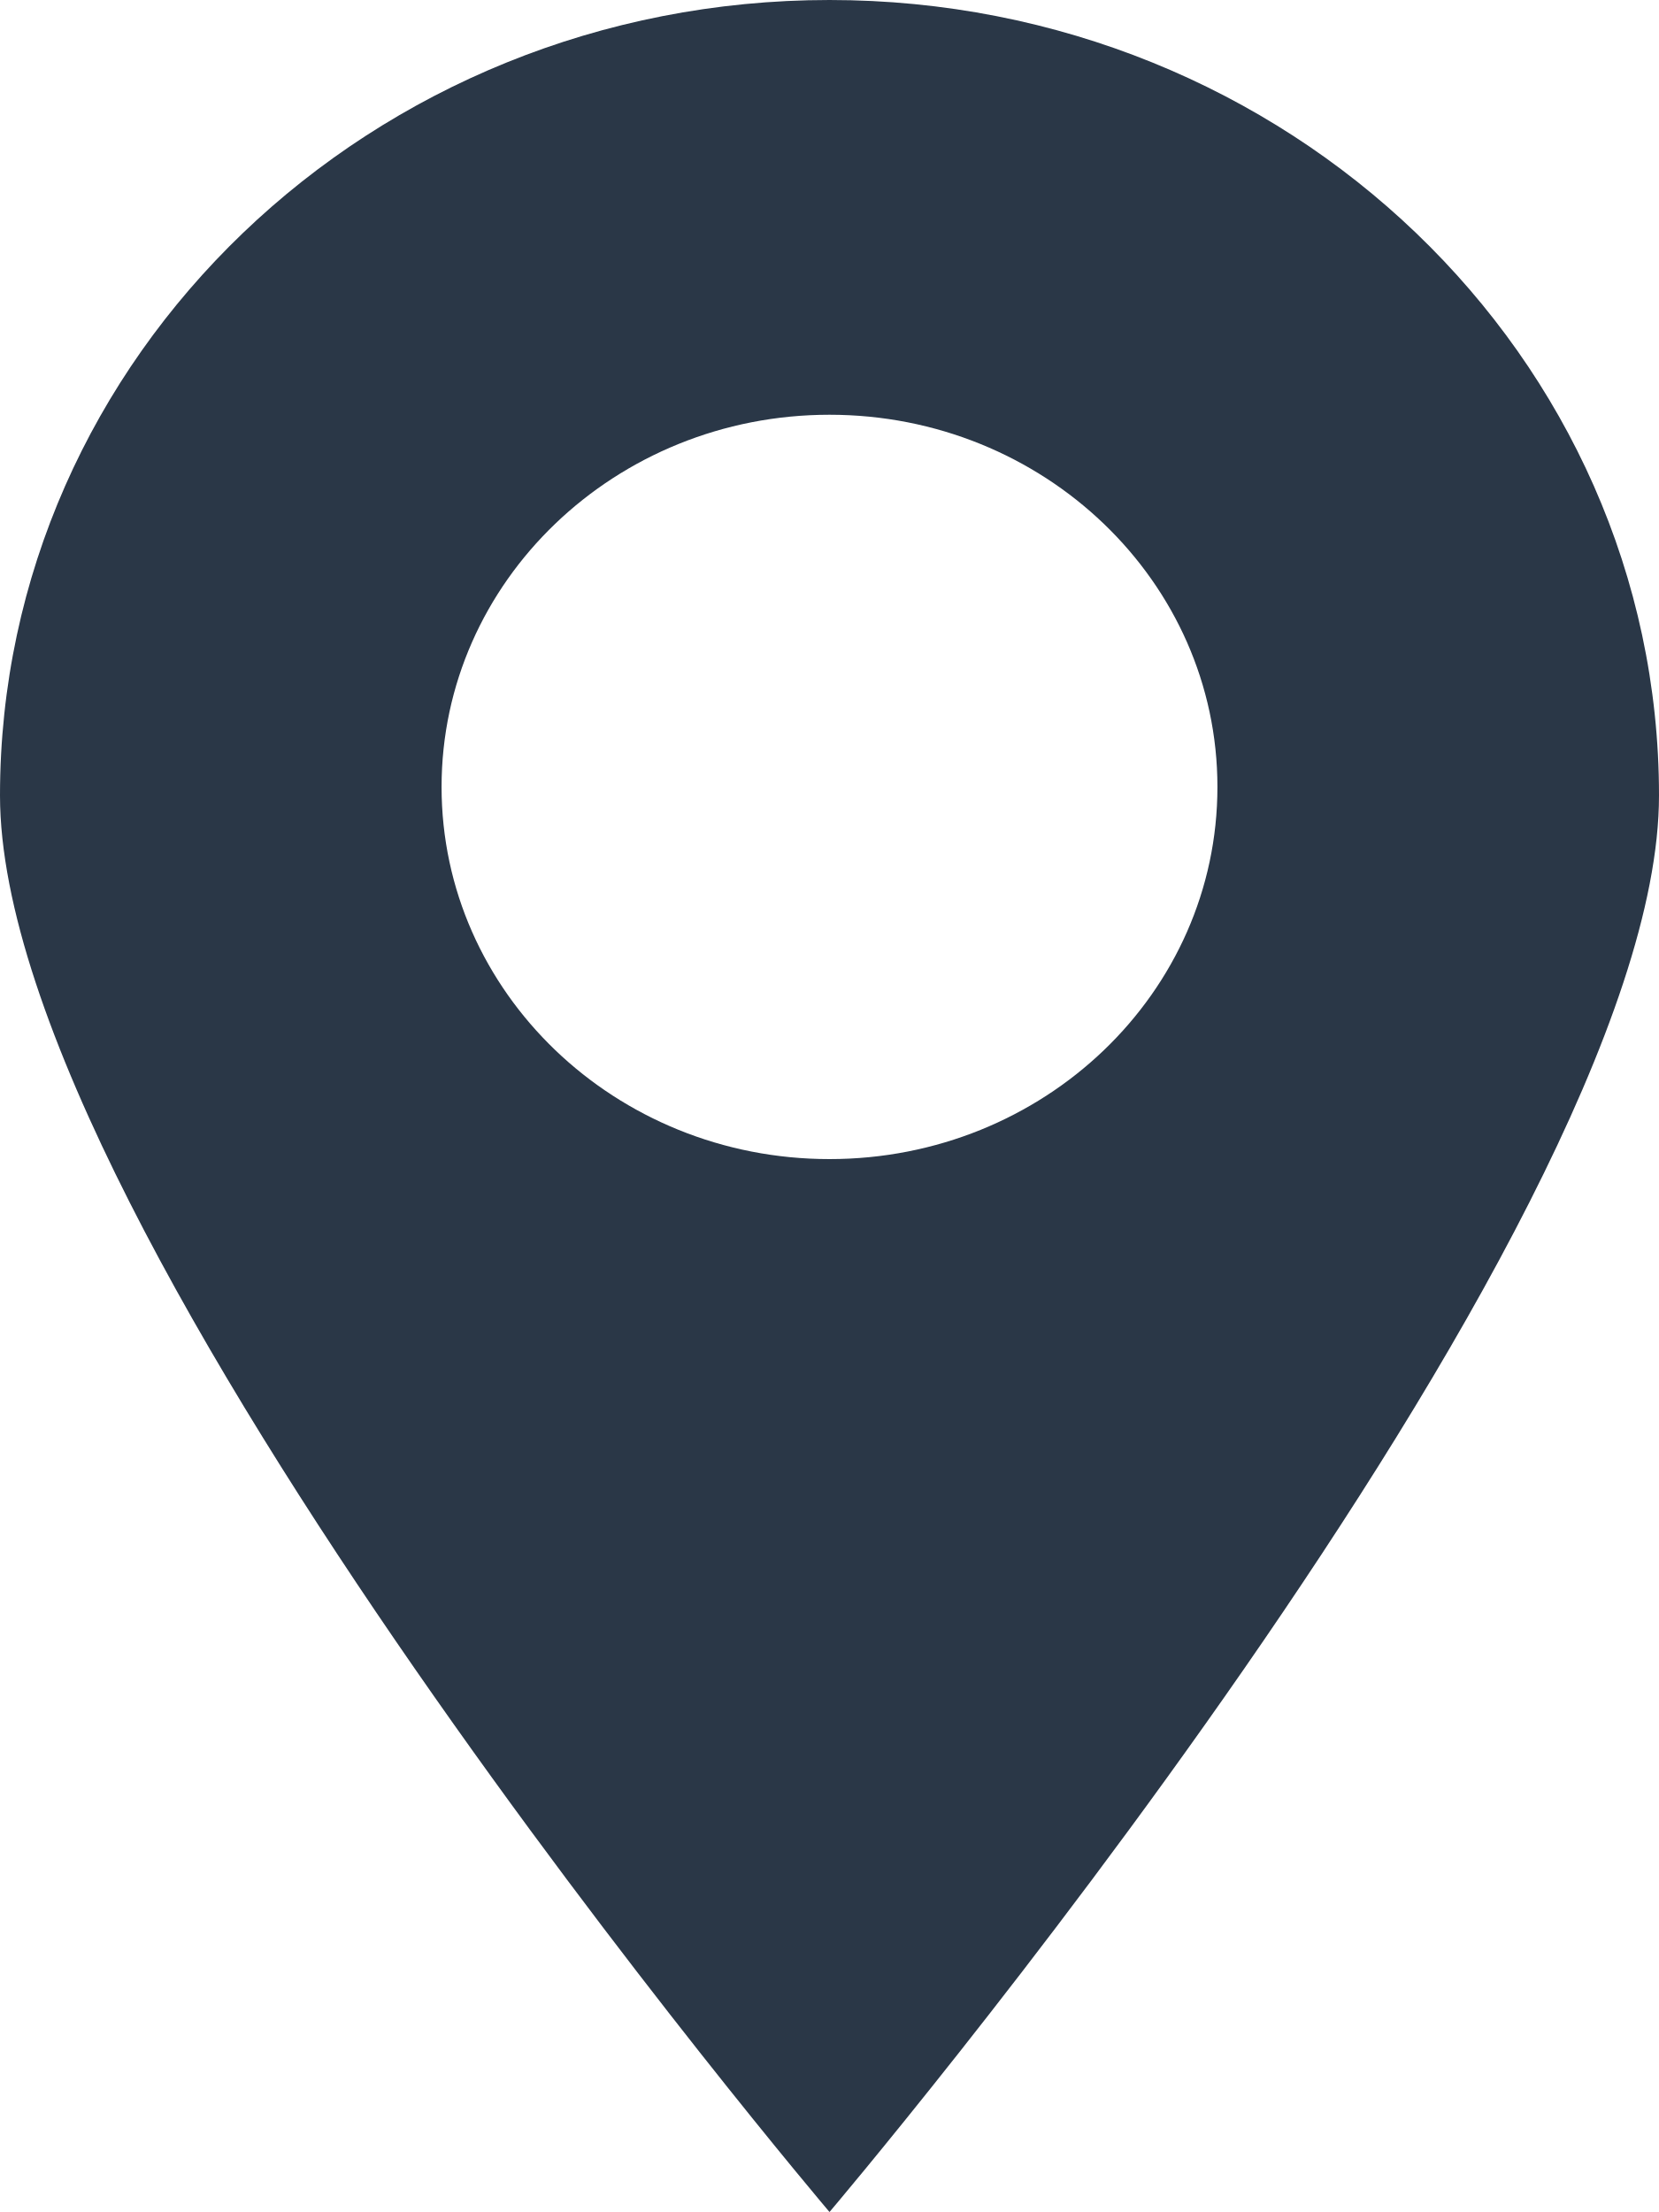
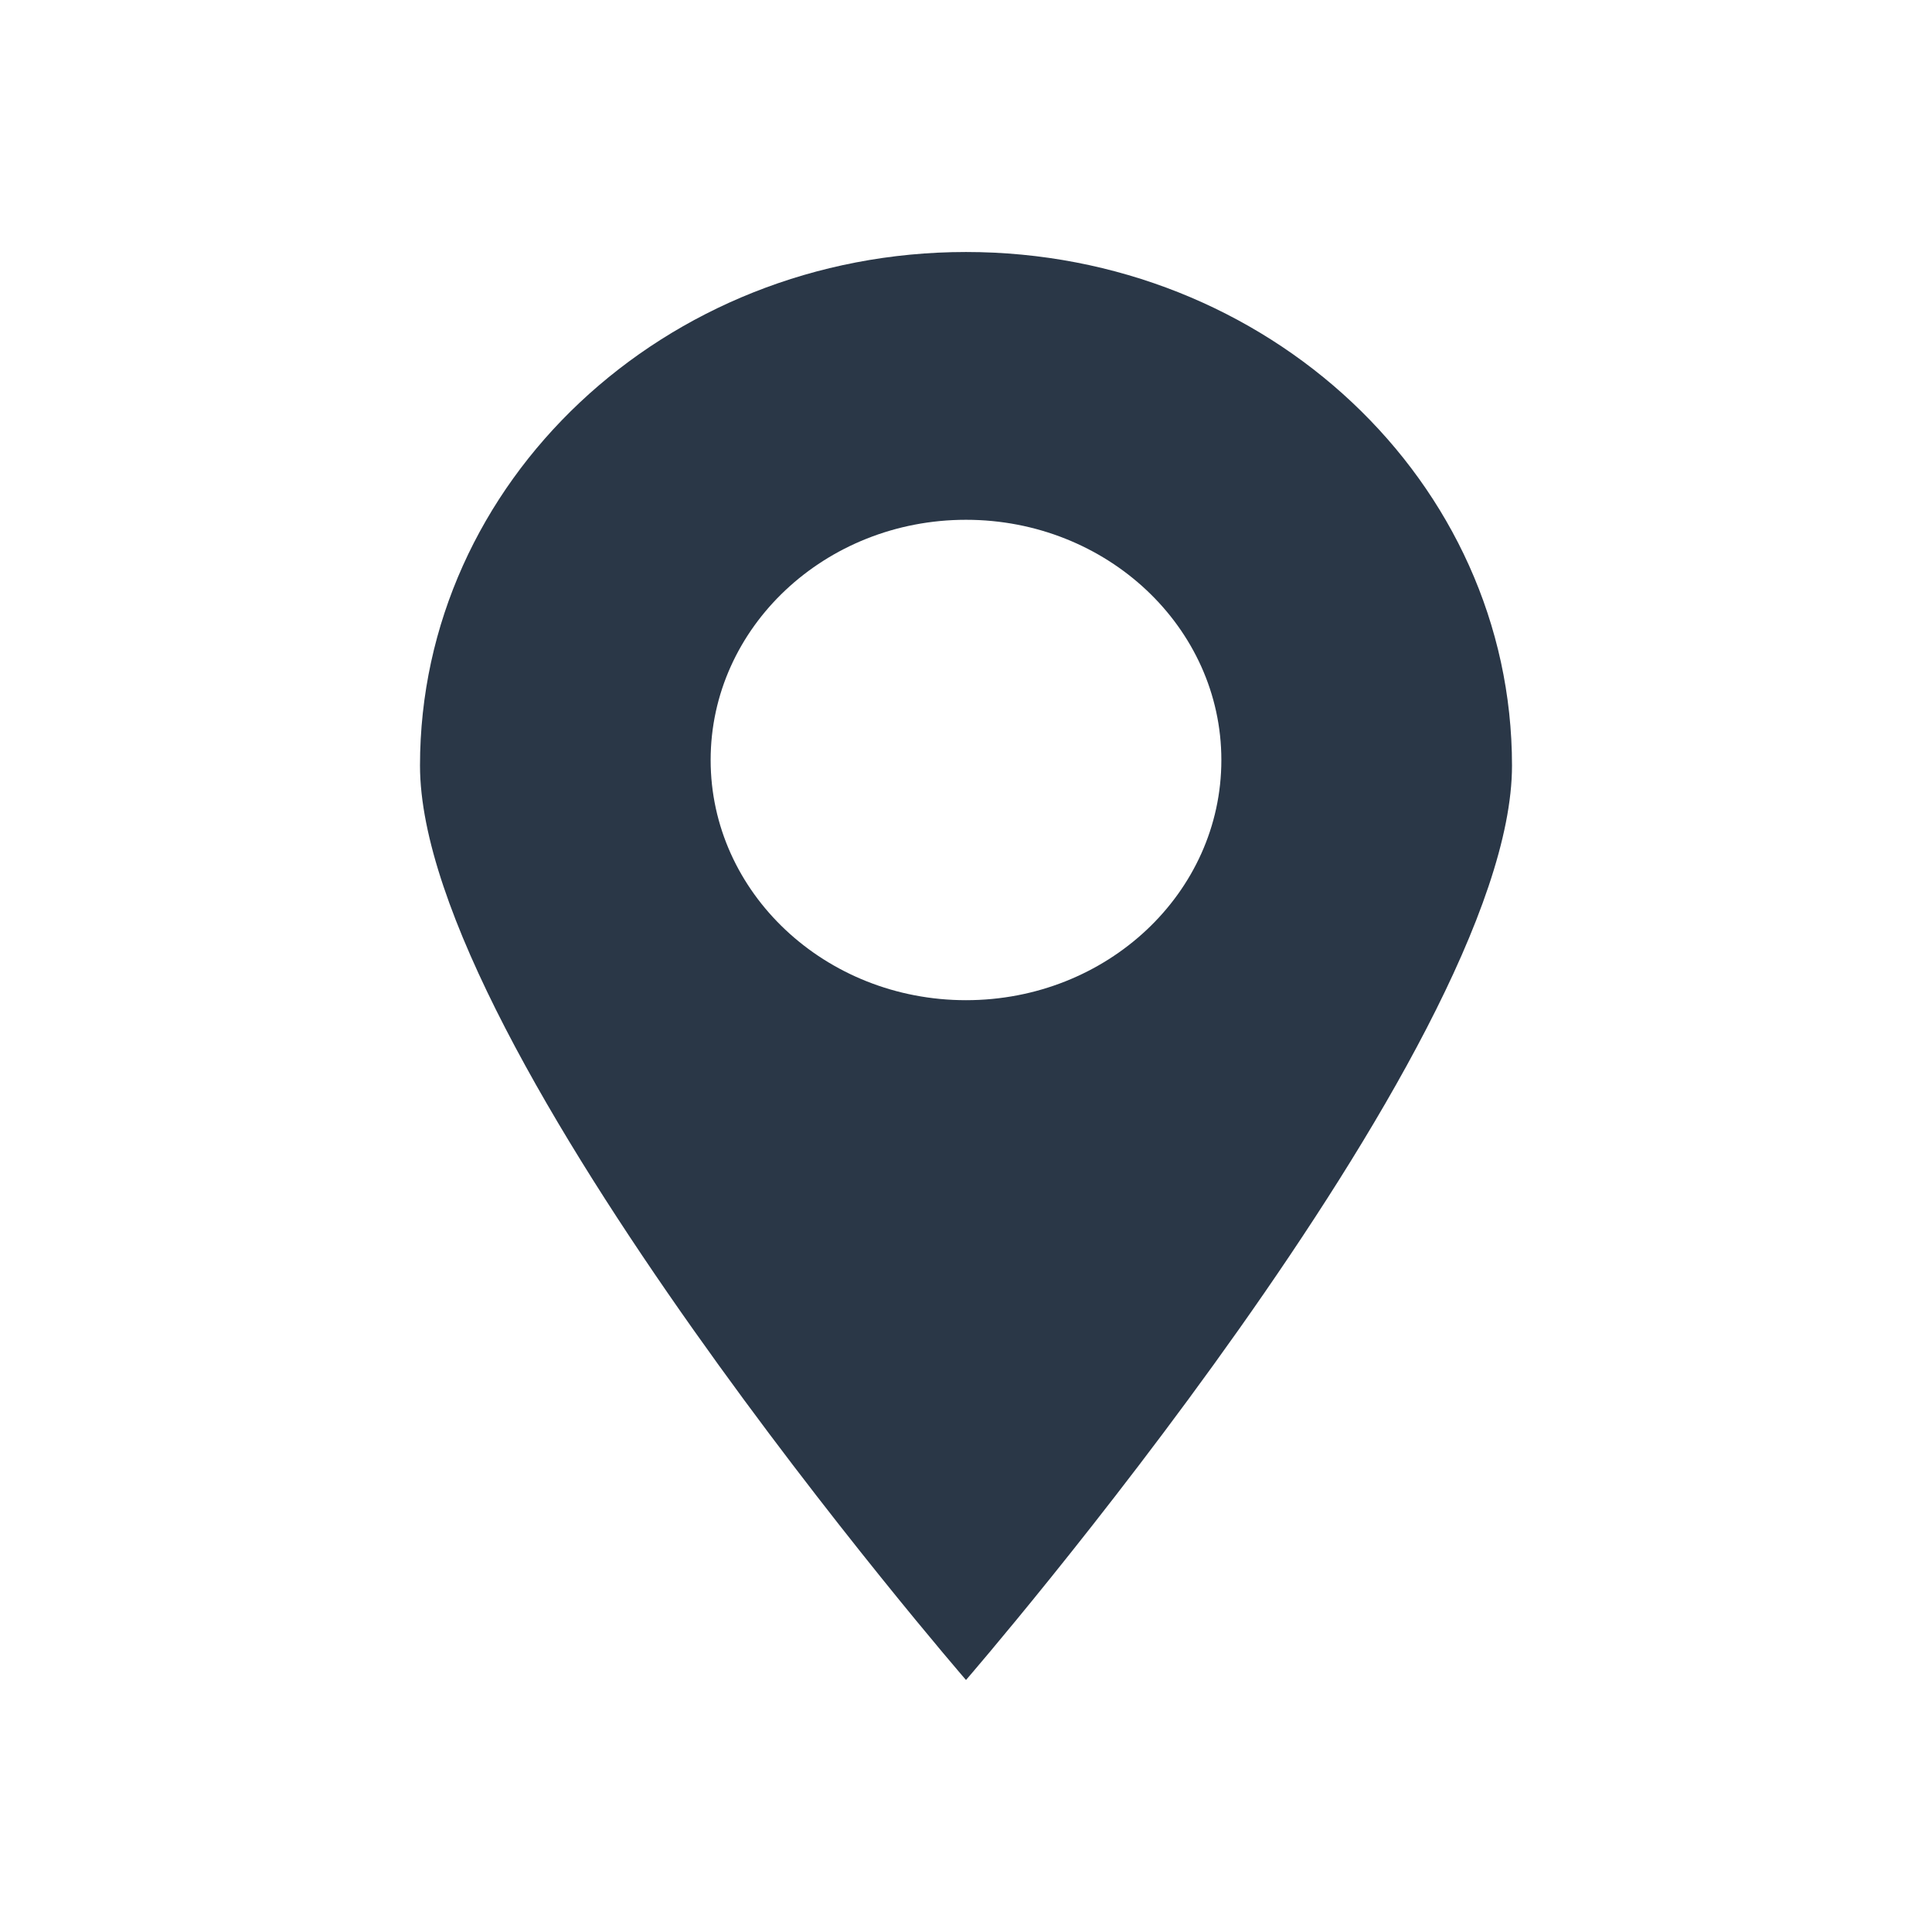
- <svg xmlns="http://www.w3.org/2000/svg" width="6" height="8" viewBox="0 0 6 8" fill="none">
-   <path d="M3 0C1.343 0 0 1.288 0 2.877C0 4.467 3 8 3 8C3 8 6 4.467 6 2.877C6 1.288 4.657 0 3 0ZM3 4.192C2.225 4.192 1.597 3.589 1.597 2.846C1.597 2.103 2.225 1.5 3 1.5C3.775 1.5 4.403 2.103 4.403 2.846C4.403 3.591 3.775 4.192 3 4.192Z" fill="#2A3747" />
+ <svg xmlns="http://www.w3.org/2000/svg" width="23" height="23" viewBox="0 0 23 23" fill="none">
+   <path d="M11.5 3C7.909 3 5 5.737 5 9.114C5 12.492 11.5 20 11.5 20C11.5 20 18 12.492 18 9.114C18 5.737 15.091 3 11.5 3ZM11.5 11.907C9.822 11.907 8.46 10.626 8.46 9.048C8.46 7.469 9.822 6.188 11.5 6.188C13.178 6.188 14.54 7.469 14.54 9.048C14.54 10.631 13.178 11.907 11.5 11.907Z" fill="#2A3747" />
</svg>
